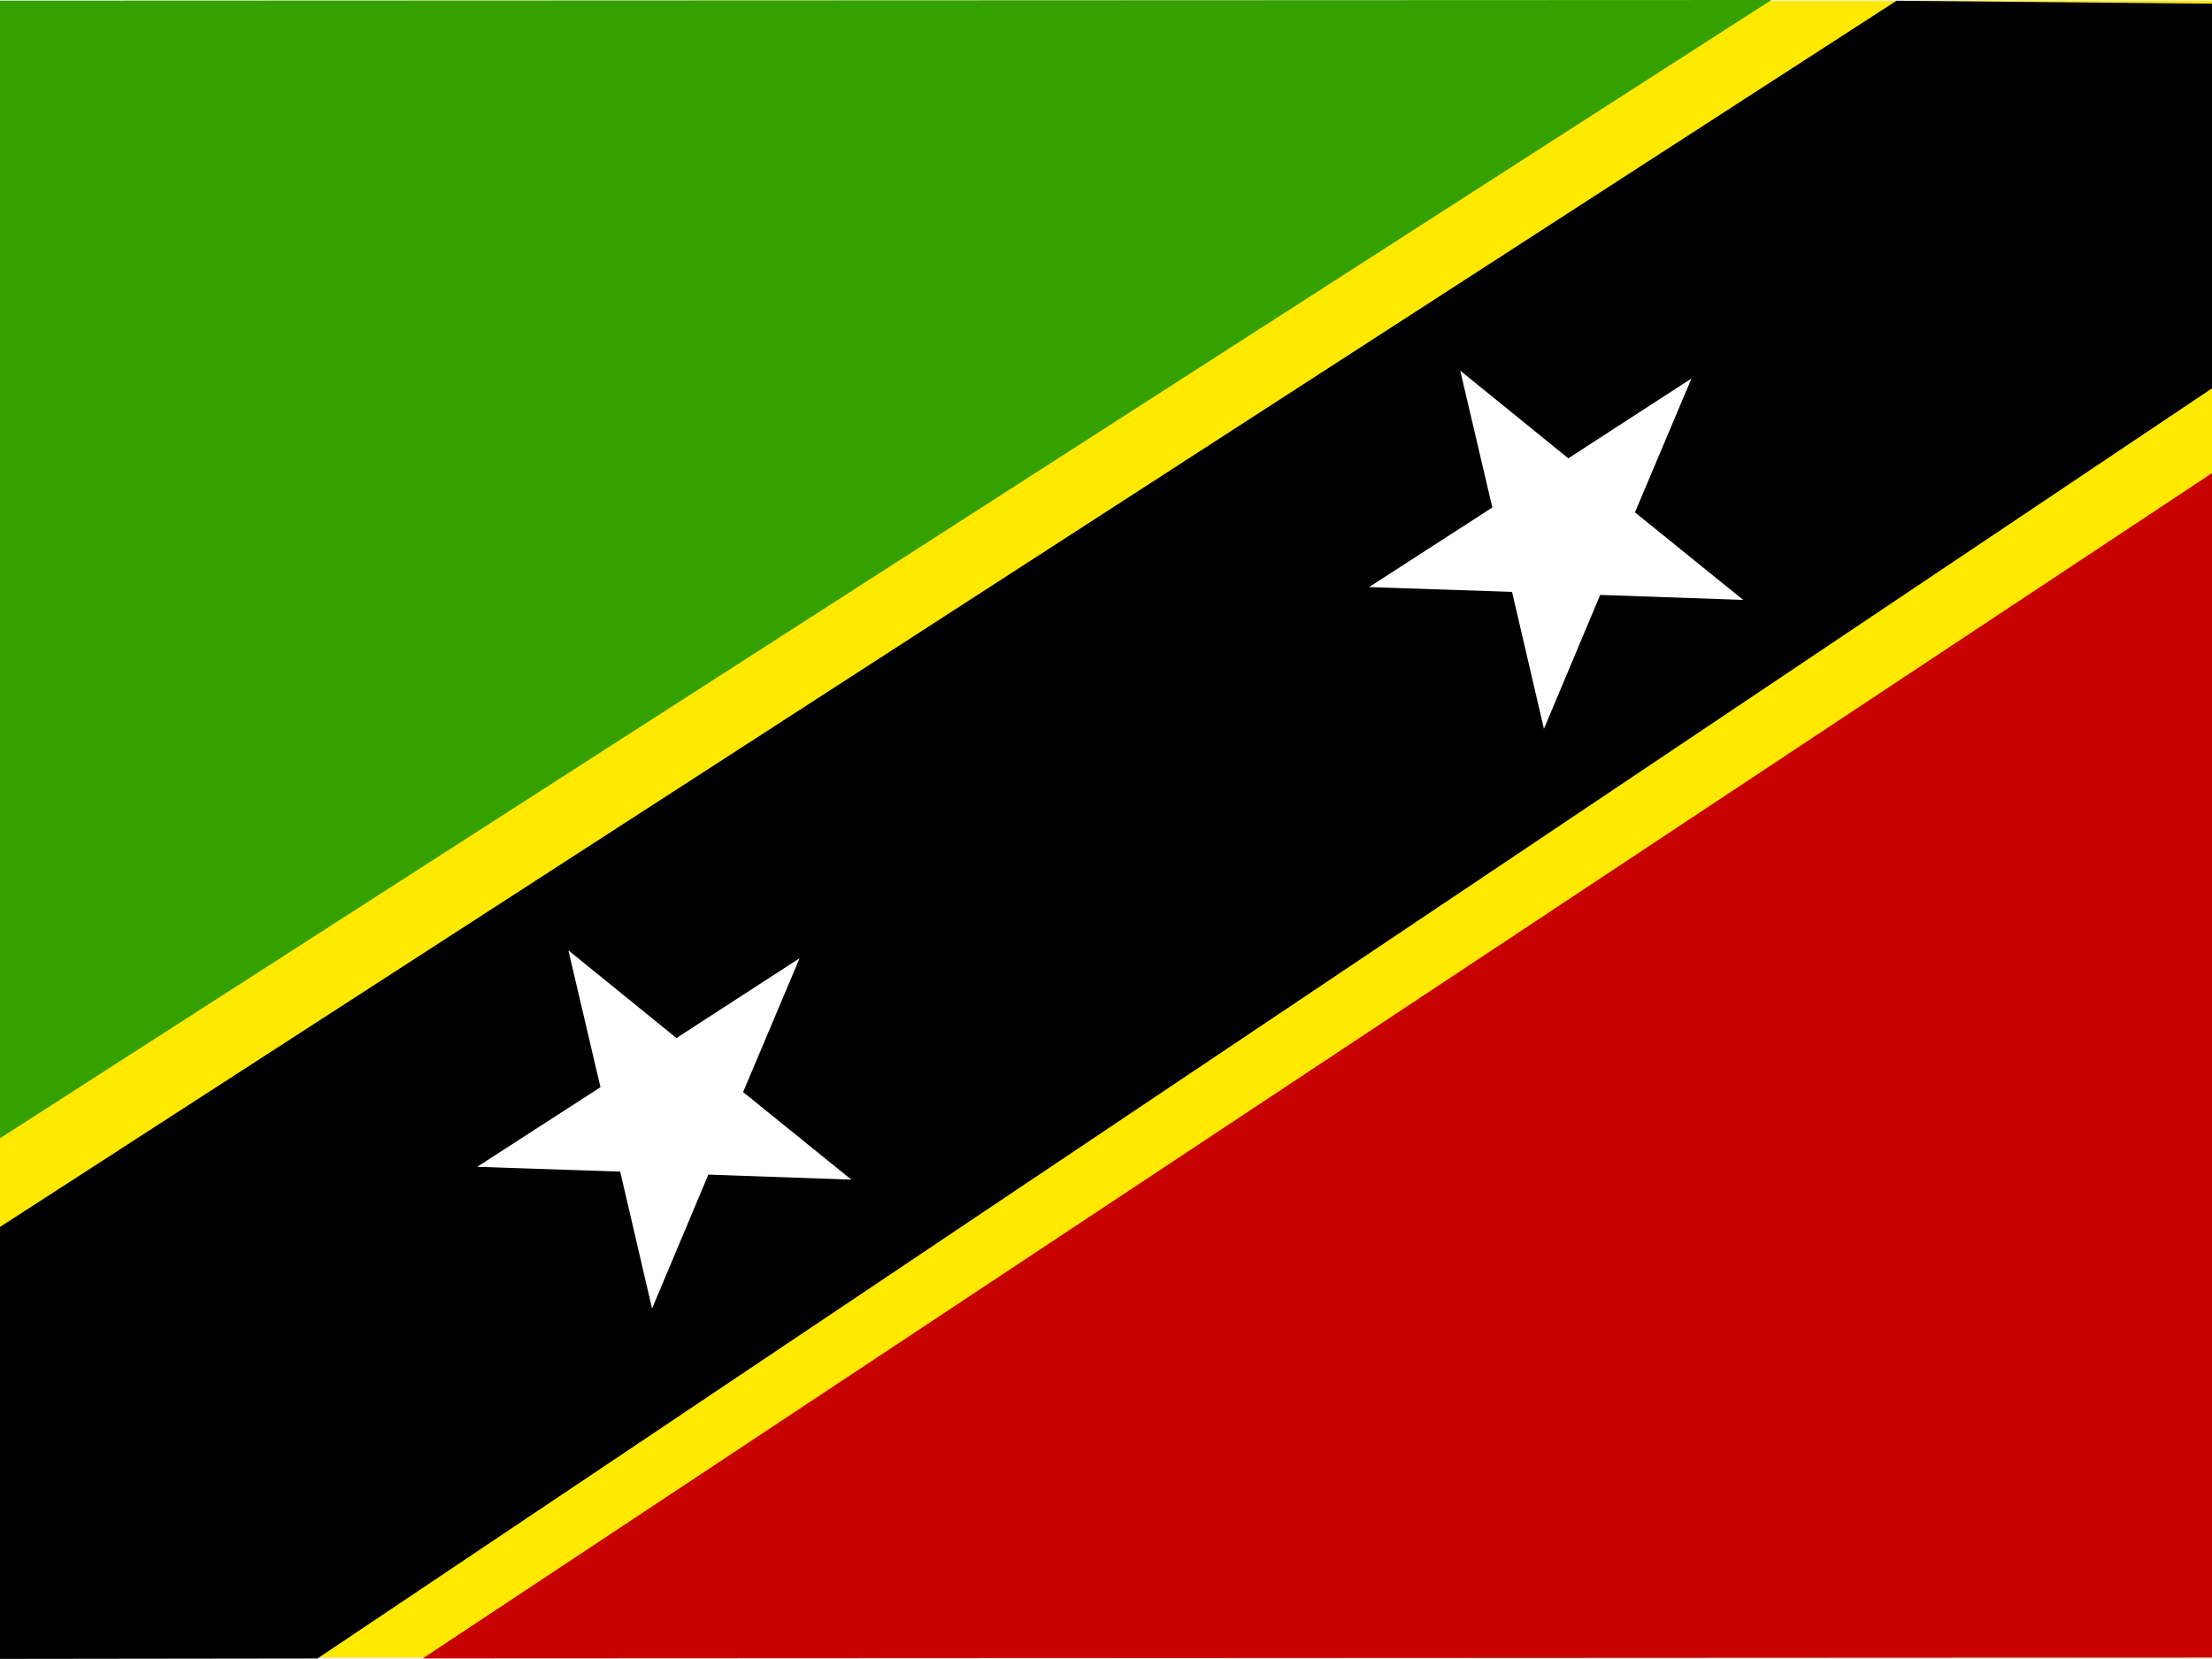
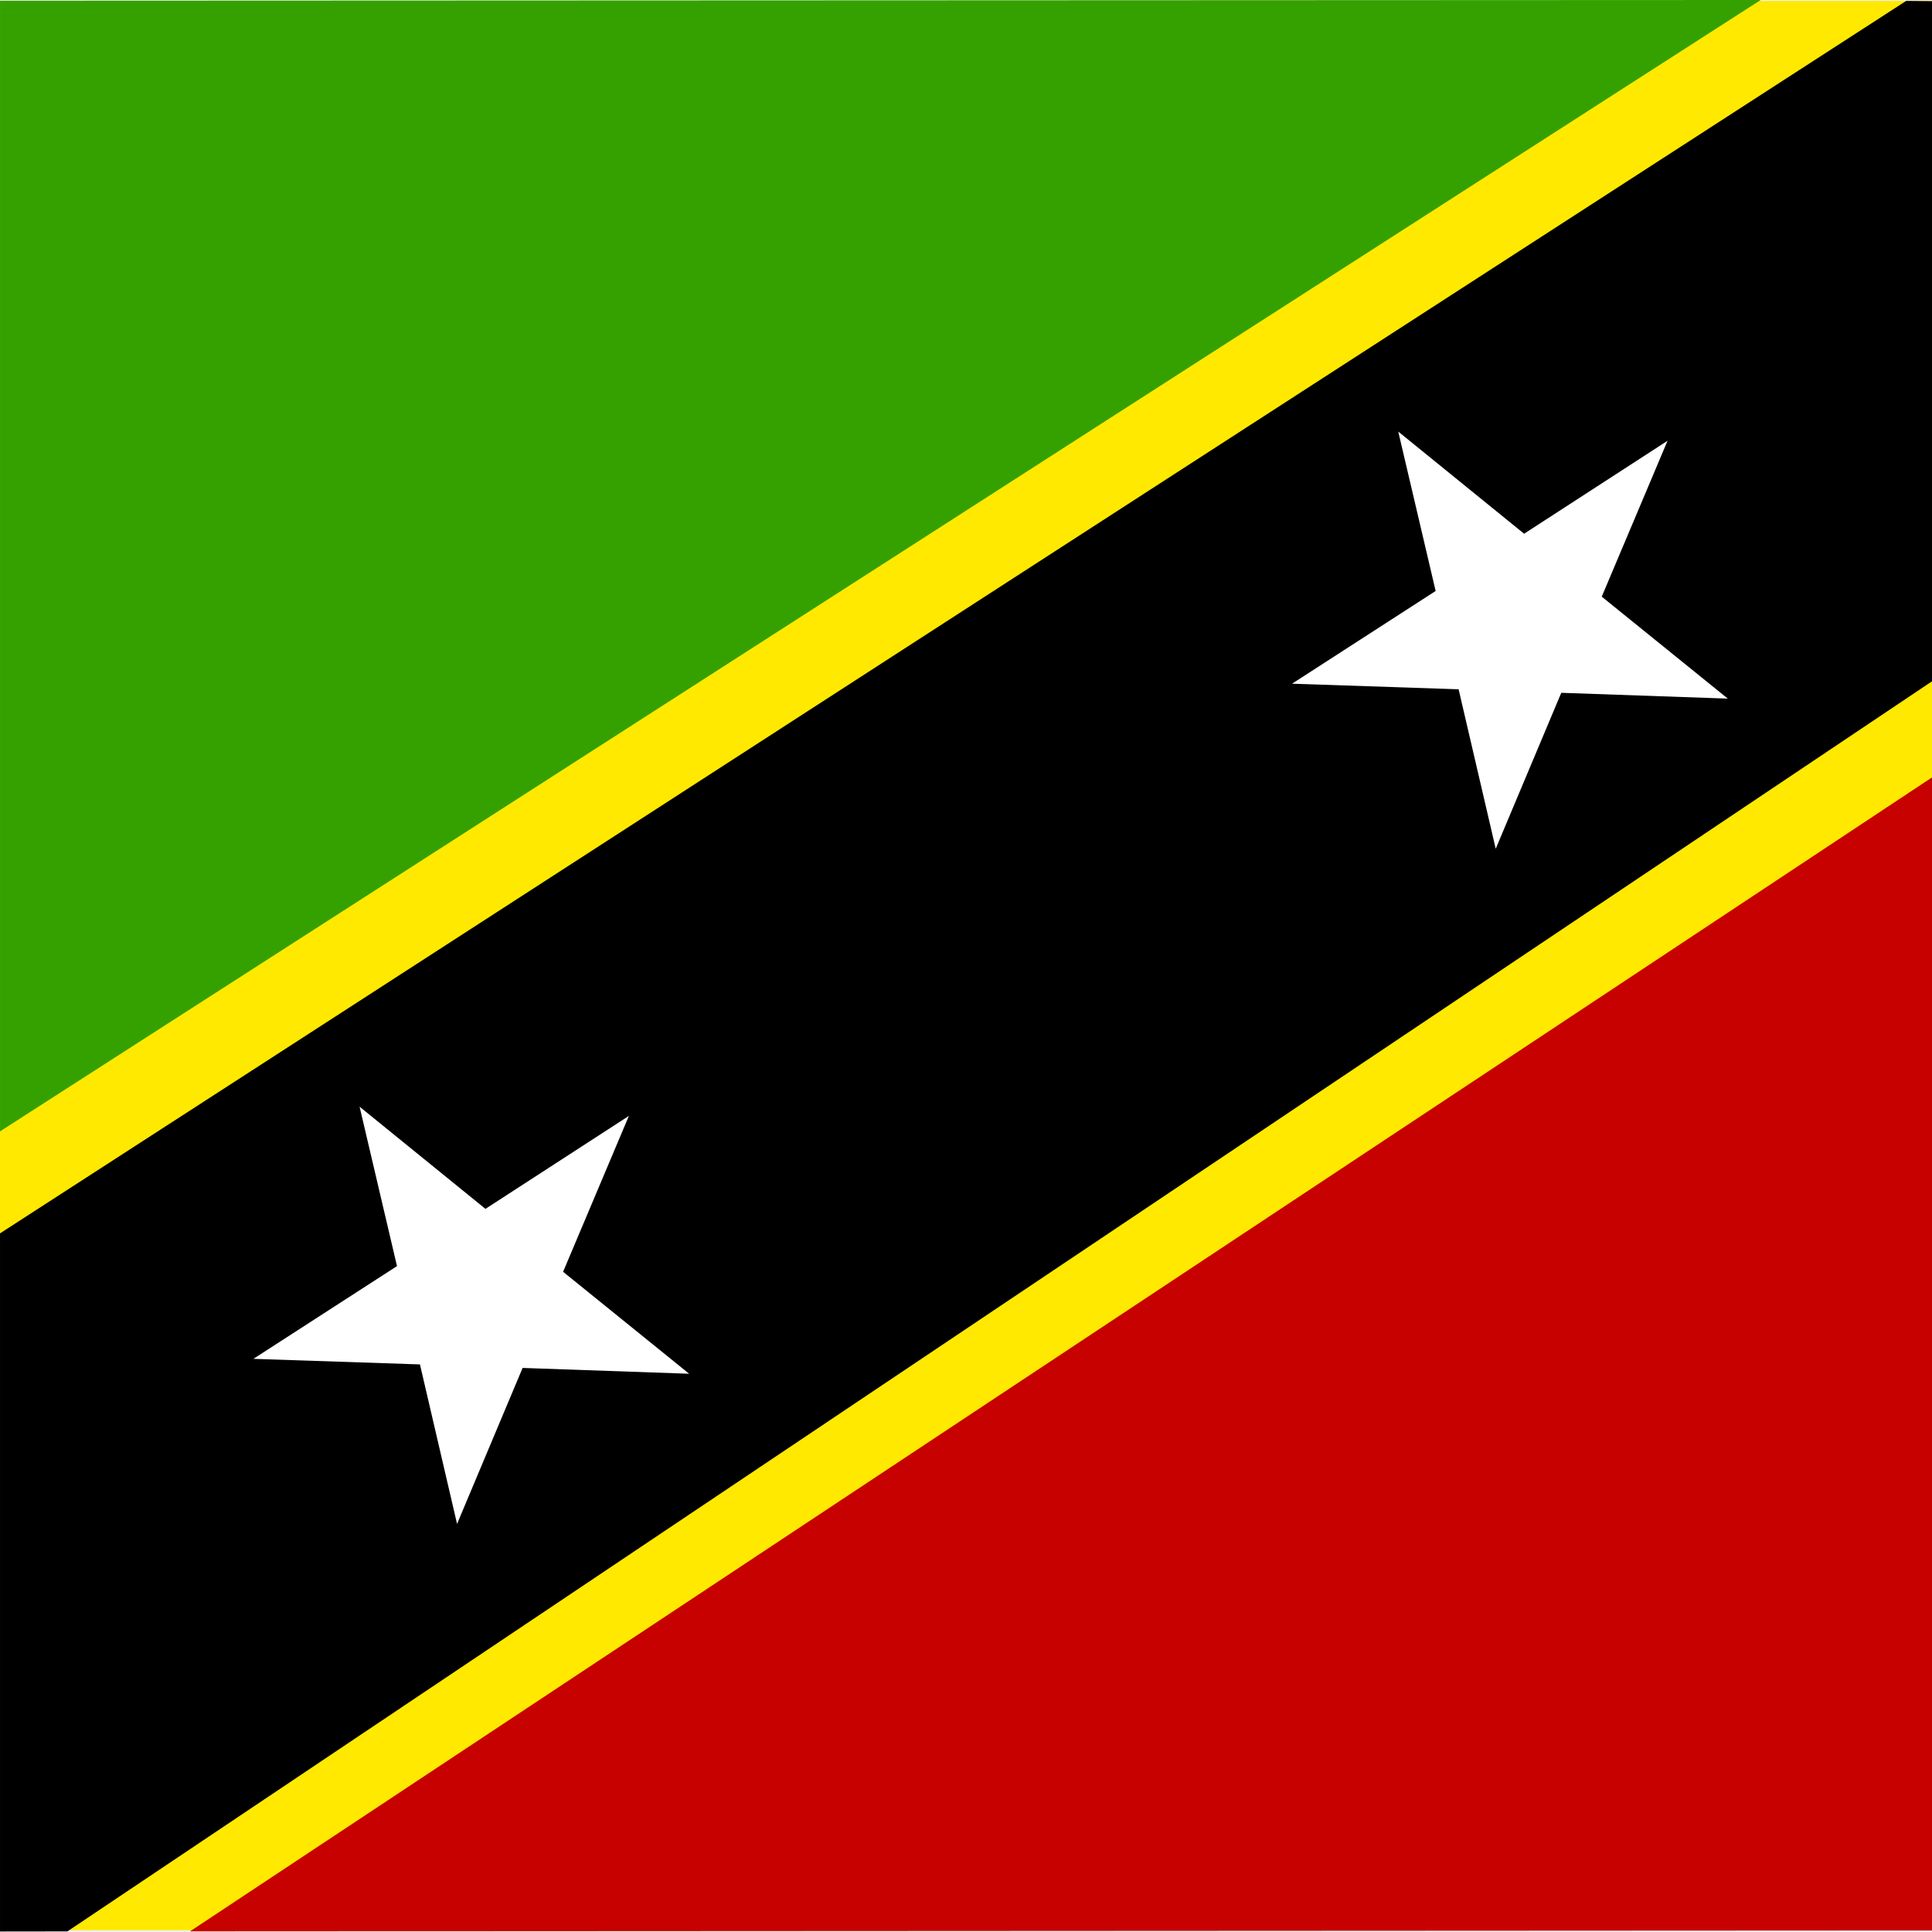
- <svg xmlns="http://www.w3.org/2000/svg" height="480" width="640" id="flag-icon-css-kn">
+ <svg xmlns="http://www.w3.org/2000/svg" height="512" width="512" id="flag-icon-css-kn">
  <defs>
    <clipPath id="a">
-       <path fill-opacity=".67" d="M-80.109 0h682.67v512h-682.67z" />
+       <path fill-opacity=".67" d="M151.69-.347h745.12v745.12H151.69z" />
    </clipPath>
  </defs>
-   <g fill-rule="evenodd" clip-path="url(#a)" transform="translate(75.102) scale(.9375)">
-     <path fill="#ffe900" d="M-107.85.239H629.8v511.29h-737.65z" />
-     <path d="M-108.24.239l.86 368.58L466.6-.001l-574.84.238z" fill="#35a100" />
-     <path d="M630.69 511.53l-1.347-383.25-578.98 383.54 580.33-.283z" fill="#c70000" />
-     <path d="M-107.87 396.61l.49 115.39 125.25-.16L629.63 101.7l-.69-100.32L505.18.239l-613.05 396.37z" />
-     <path fill="#fff" d="M380.455 156.62l-9.913-42.245 33.354 27.075 38.014-24.636-17.437 41.311 33.404 27.021-44.132-1.541-17.37 41.333-9.835-42.265-44.138-1.48zM105.21 335.53l-9.913-42.245 33.354 27.075 38.014-24.636-17.437 41.311 33.404 27.021-44.132-1.541-17.37 41.333-9.835-42.265-44.138-1.48z" />
+   <g fill-rule="evenodd" clip-path="url(#a)" transform="translate(-104.23 .239) scale(.68714)">
+     <path fill="#ffe900" d="M-5.3 0h1073.5v744.09H-5.3z" />
+     <path d="M-5.838 0l1.246 536.41L830.738-.35-5.832 0z" fill="#35a100" />
+     <path d="M1069.5 744.09l-1.9-557.75-842.62 558.17 844.52-.42z" fill="#c70000" />
+     <path d="M-5.3 576.85l.708 167.92 182.28-.24 890.3-596.88-1-146L886.848 0-5.332 576.85z" />
+     <path fill="#fff" d="M818.048 269.088l-64.225-2.242-25.28 60.153-14.313-61.51-64.235-2.152 55.38-35.764-14.425-61.479 48.54 39.402 55.323-35.853-25.377 60.121zm-400.58 260.38l-64.225-2.242-25.28 60.153-14.313-61.51-64.235-2.152 55.38-35.764-14.425-61.479 48.54 39.402 55.323-35.853-25.377 60.121z" />
  </g>
</svg>
